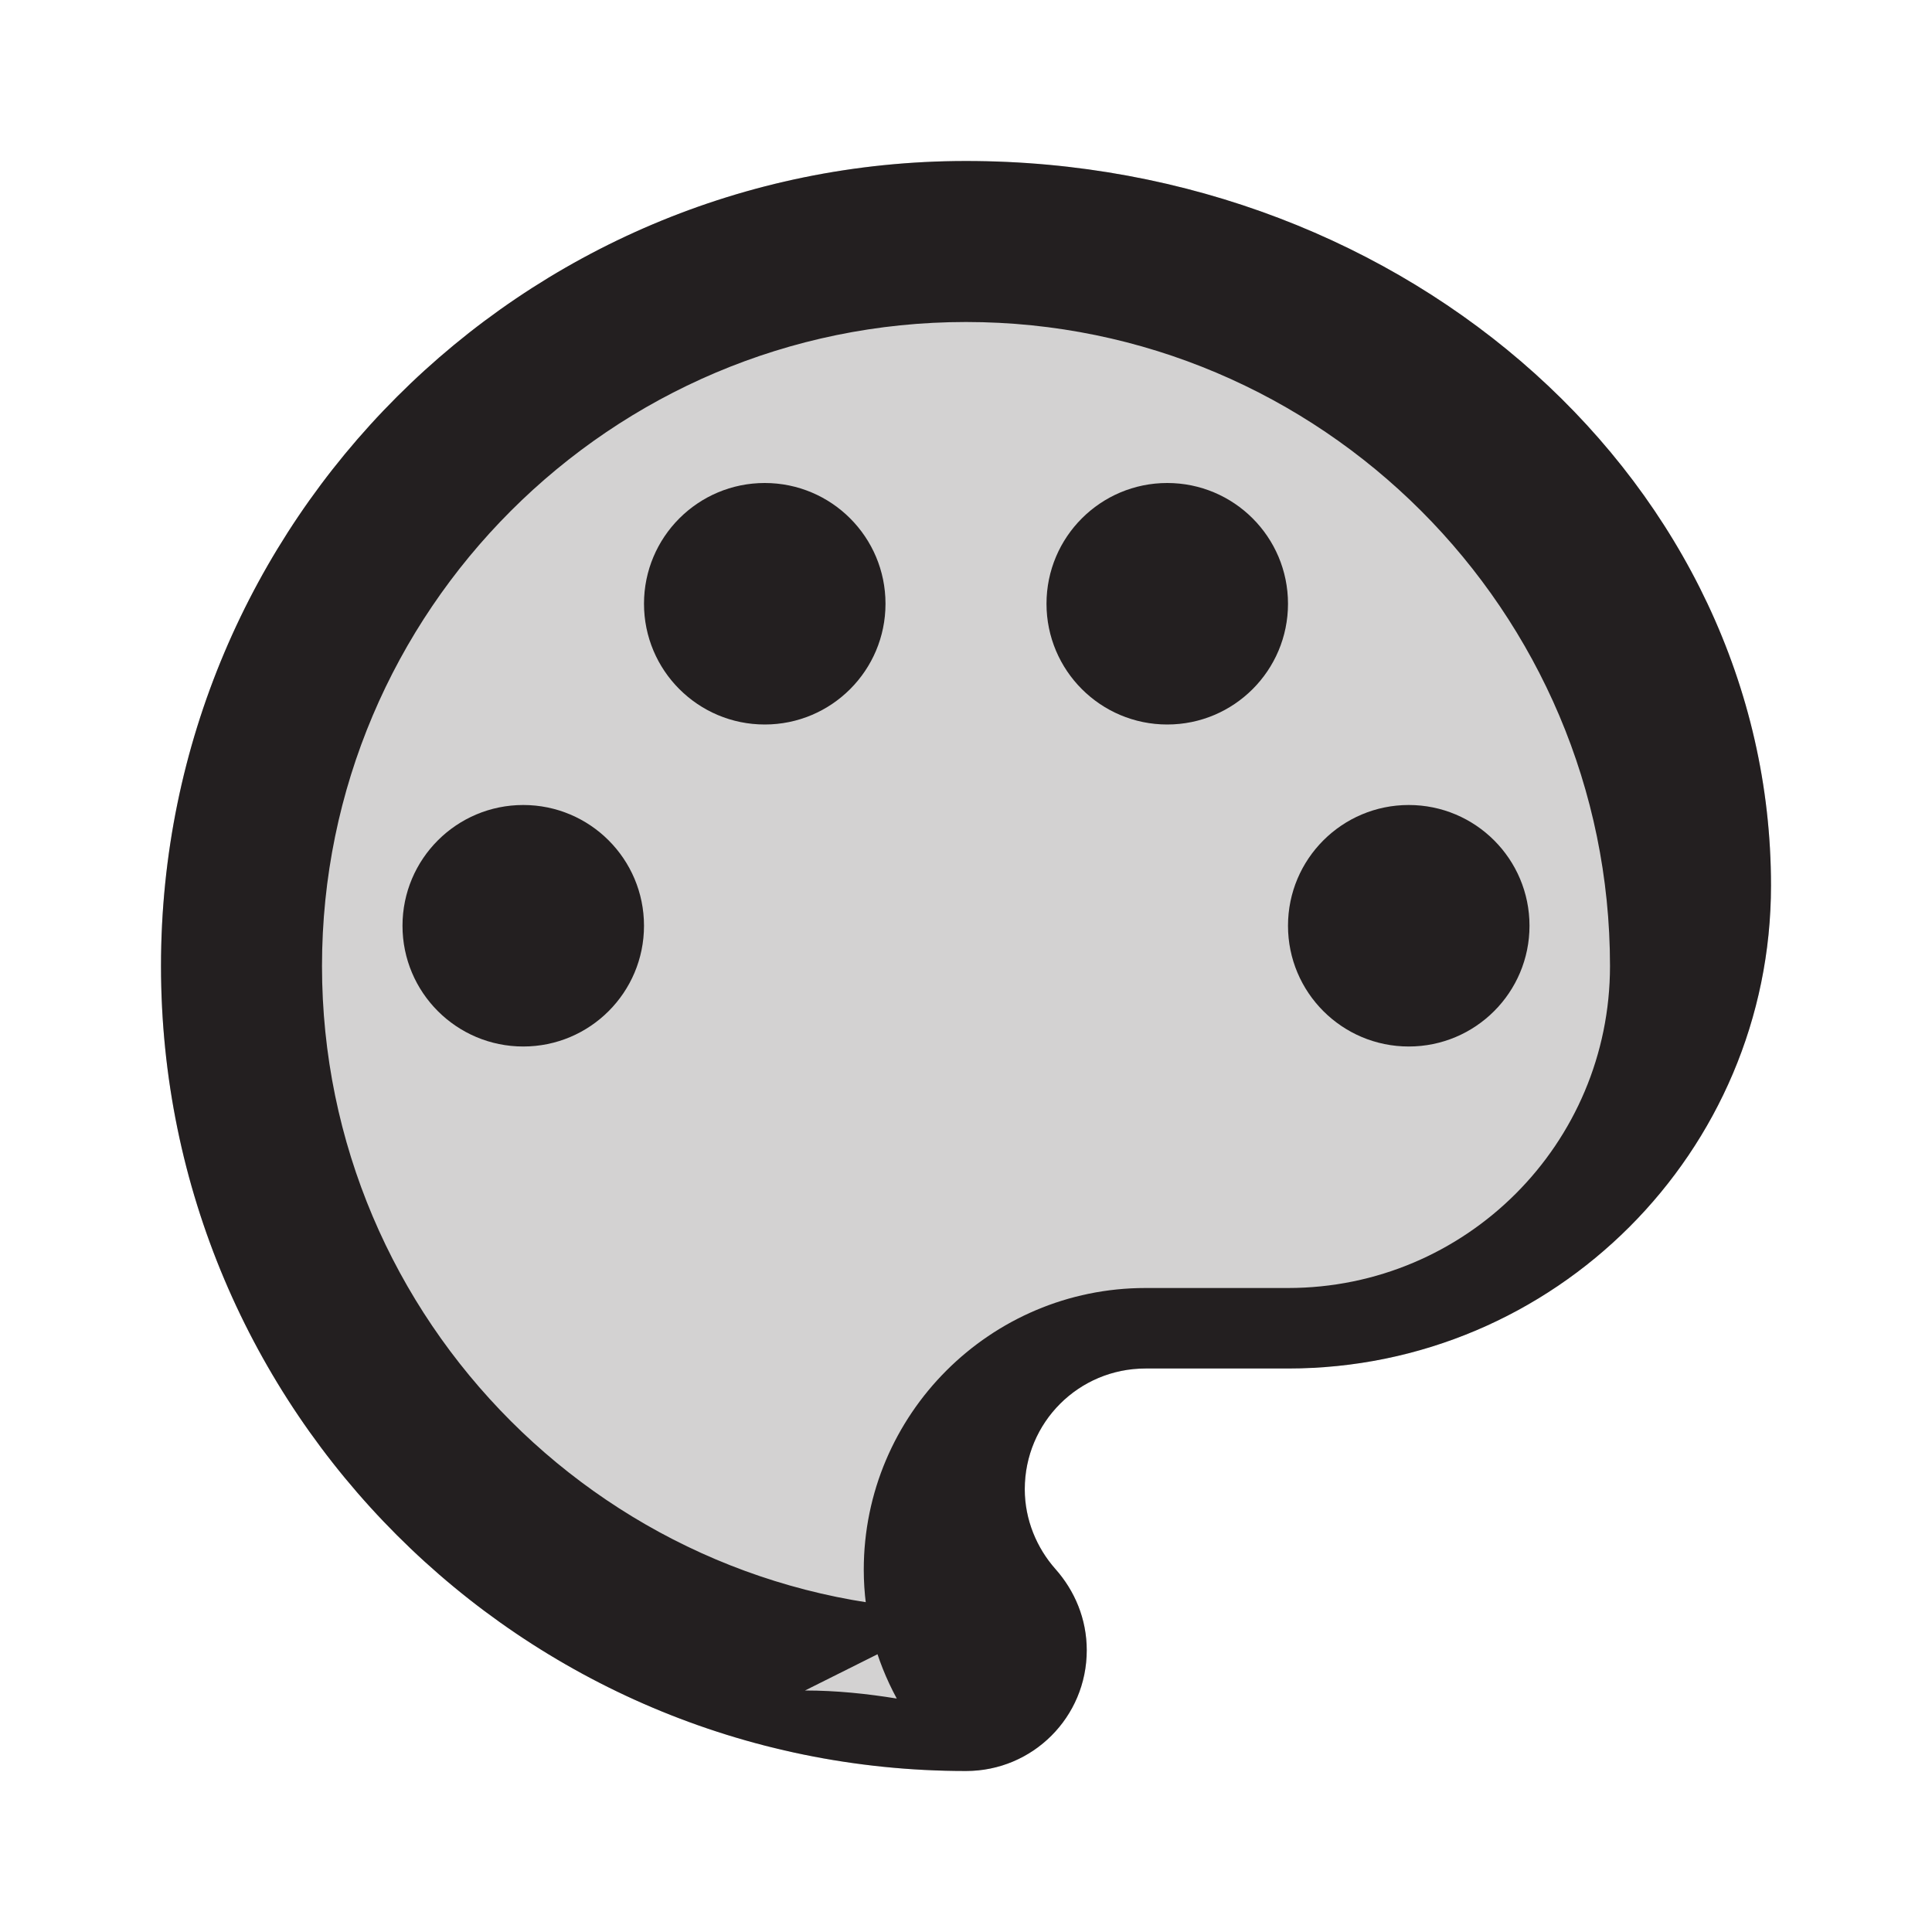
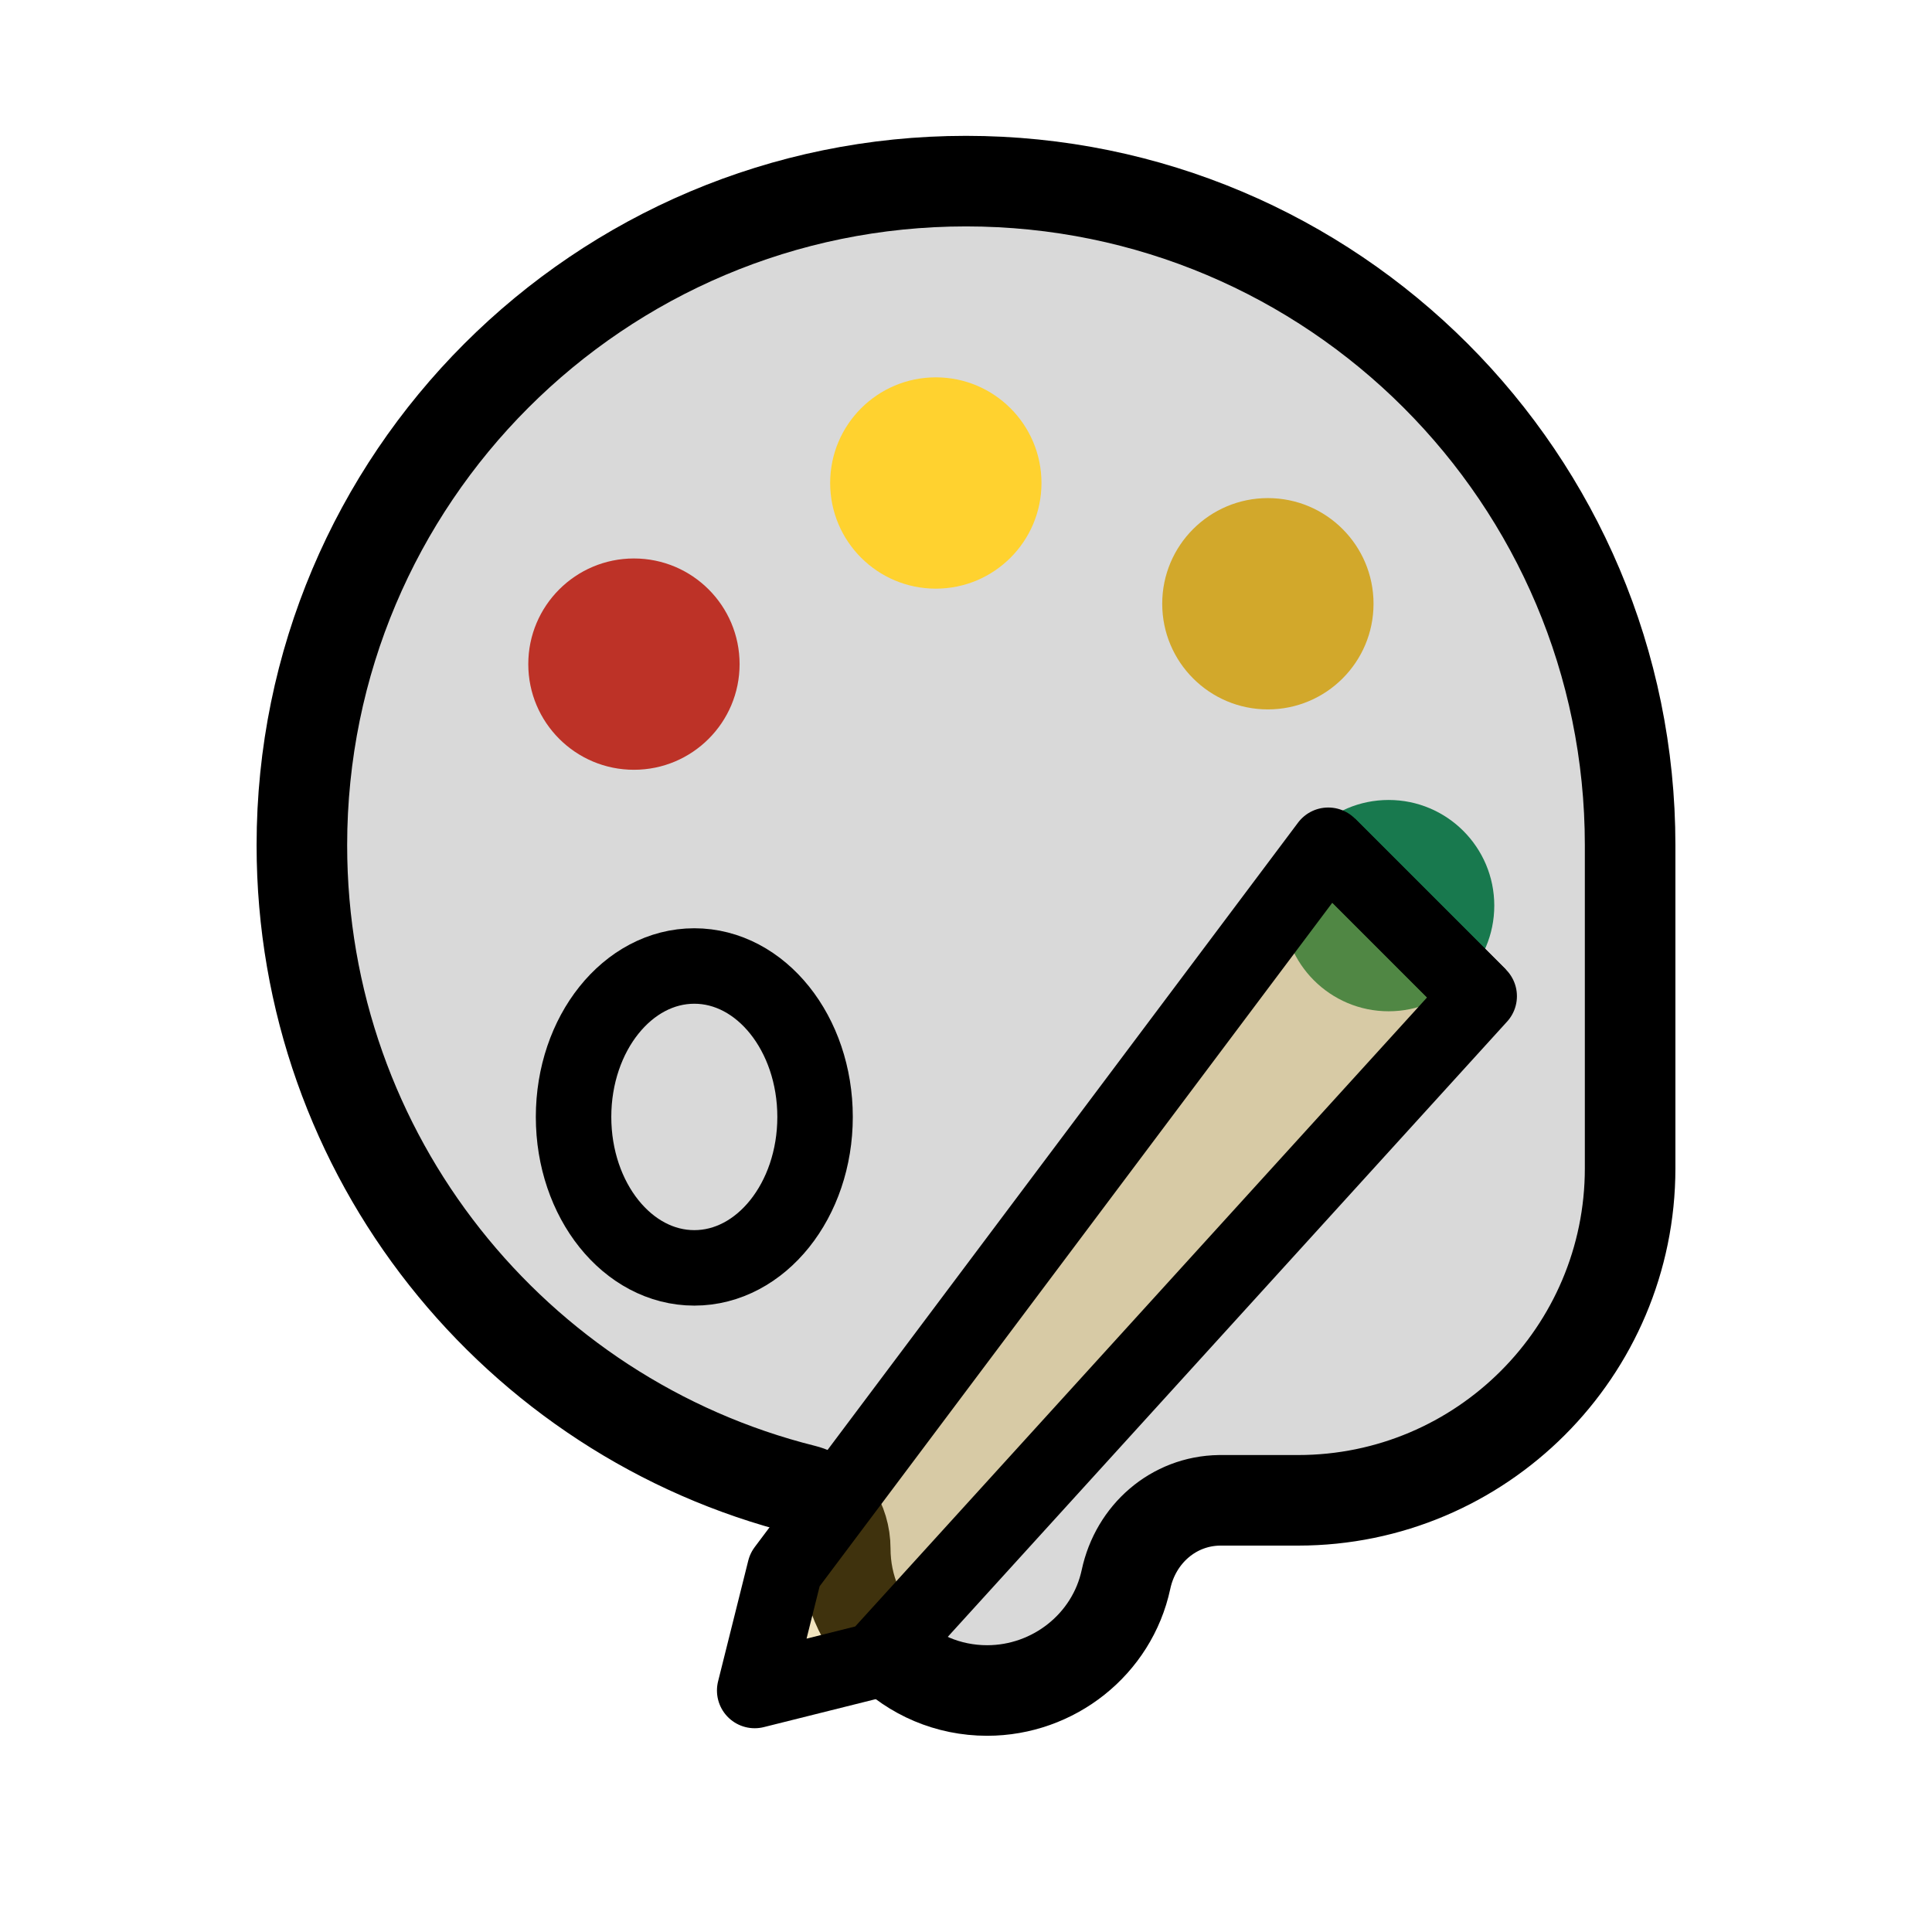
- <svg xmlns="http://www.w3.org/2000/svg" viewBox="0 0 24 24" fill="#231f20">
-   <path d="M12 2C6.48 2 2 6.48 2 12s4.48 10 10 10c.83 0 1.5-.67 1.5-1.5 0-.39-.15-.74-.39-1.01-.23-.26-.38-.61-.38-.99 0-.83.67-1.5 1.5-1.5H16c3.31 0 6-2.69 6-6 0-4.96-4.49-9-10-9z" opacity="0.2" />
-   <circle cx="6.5" cy="11.5" r="1.5" />
-   <circle cx="9.5" cy="7.5" r="1.5" />
-   <circle cx="14.5" cy="7.5" r="1.5" />
-   <circle cx="17.5" cy="11.5" r="1.5" />
-   <path d="M12 2C6.48 2 2 6.48 2 12c0 5.52 4.48 10 10 10 .83 0 1.5-.67 1.5-1.5 0-.39-.15-.74-.39-1.01-.23-.26-.38-.61-.38-.99 0-.83.67-1.5 1.5-1.5H16c3.31 0 6-2.69 6-6 0-4.96-4.49-9-10-9zm0 18c-4.41 0-8-3.59-8-8s3.59-8 8-8 8 3.59 8 8c0 2.21-1.79 4-4 4h-1.77c-1.93 0-3.5 1.57-3.5 3.5 0 .58.15 1.12.41 1.6-.37-.06-.75-.1-1.14-.1z" />
+ <svg xmlns="http://www.w3.org/2000/svg" viewBox="0 0 64 64" fill="none">
+   <path d="M54 28c0-12.15-9.85-22-22-22S10 15.85 10 28c0 10.3 7.07 18.96 16.63 21.35.85.21 1.37 1.07 1.37 1.95 0 2.6 2.1 4.7 4.7 4.7 2.2 0 4.14-1.53 4.6-3.68.32-1.5 1.57-2.6 3.1-2.62h2.6c6.07 0 11-4.93 11-11v-.7z" fill="currentColor" fill-opacity="0.15" />
+   <path d="M54 28c0-12.15-9.85-22-22-22S10 15.85 10 28c0 10.3 7.07 18.96 16.63 21.35.85.21 1.37 1.07 1.37 1.95 0 2.6 2.1 4.7 4.7 4.7 2.2 0 4.14-1.53 4.6-3.68.32-1.5 1.57-2.6 3.1-2.62h2.6c6.07 0 11-4.93 11-11v-.7z" stroke="currentColor" stroke-width="3" stroke-linecap="round" stroke-linejoin="round" />
+   <circle cx="21" cy="22" r="3.5" fill="#bd3227" />
+   <circle cx="31" cy="16" r="3.5" fill="#ffd22f" />
+   <circle cx="42" cy="20" r="3.5" fill="#d2a82b" />
+   <circle cx="46" cy="30" r="3.5" fill="#18794E" />
+   <ellipse cx="23" cy="37" rx="4" ry="5" fill="none" stroke="currentColor" stroke-width="2.5" />
+   <path d="M26 52l18-24 5 5-20 22-4 1 1-4z" fill="#d2a82b" opacity="0.3" />
+   <path d="M26 52l18-24 5 5-20 22-4 1 1-4z" stroke="currentColor" stroke-width="2.5" stroke-linecap="round" stroke-linejoin="round" />
+   <path d="M44 28l5 5" stroke="currentColor" stroke-width="2.5" />
</svg>
